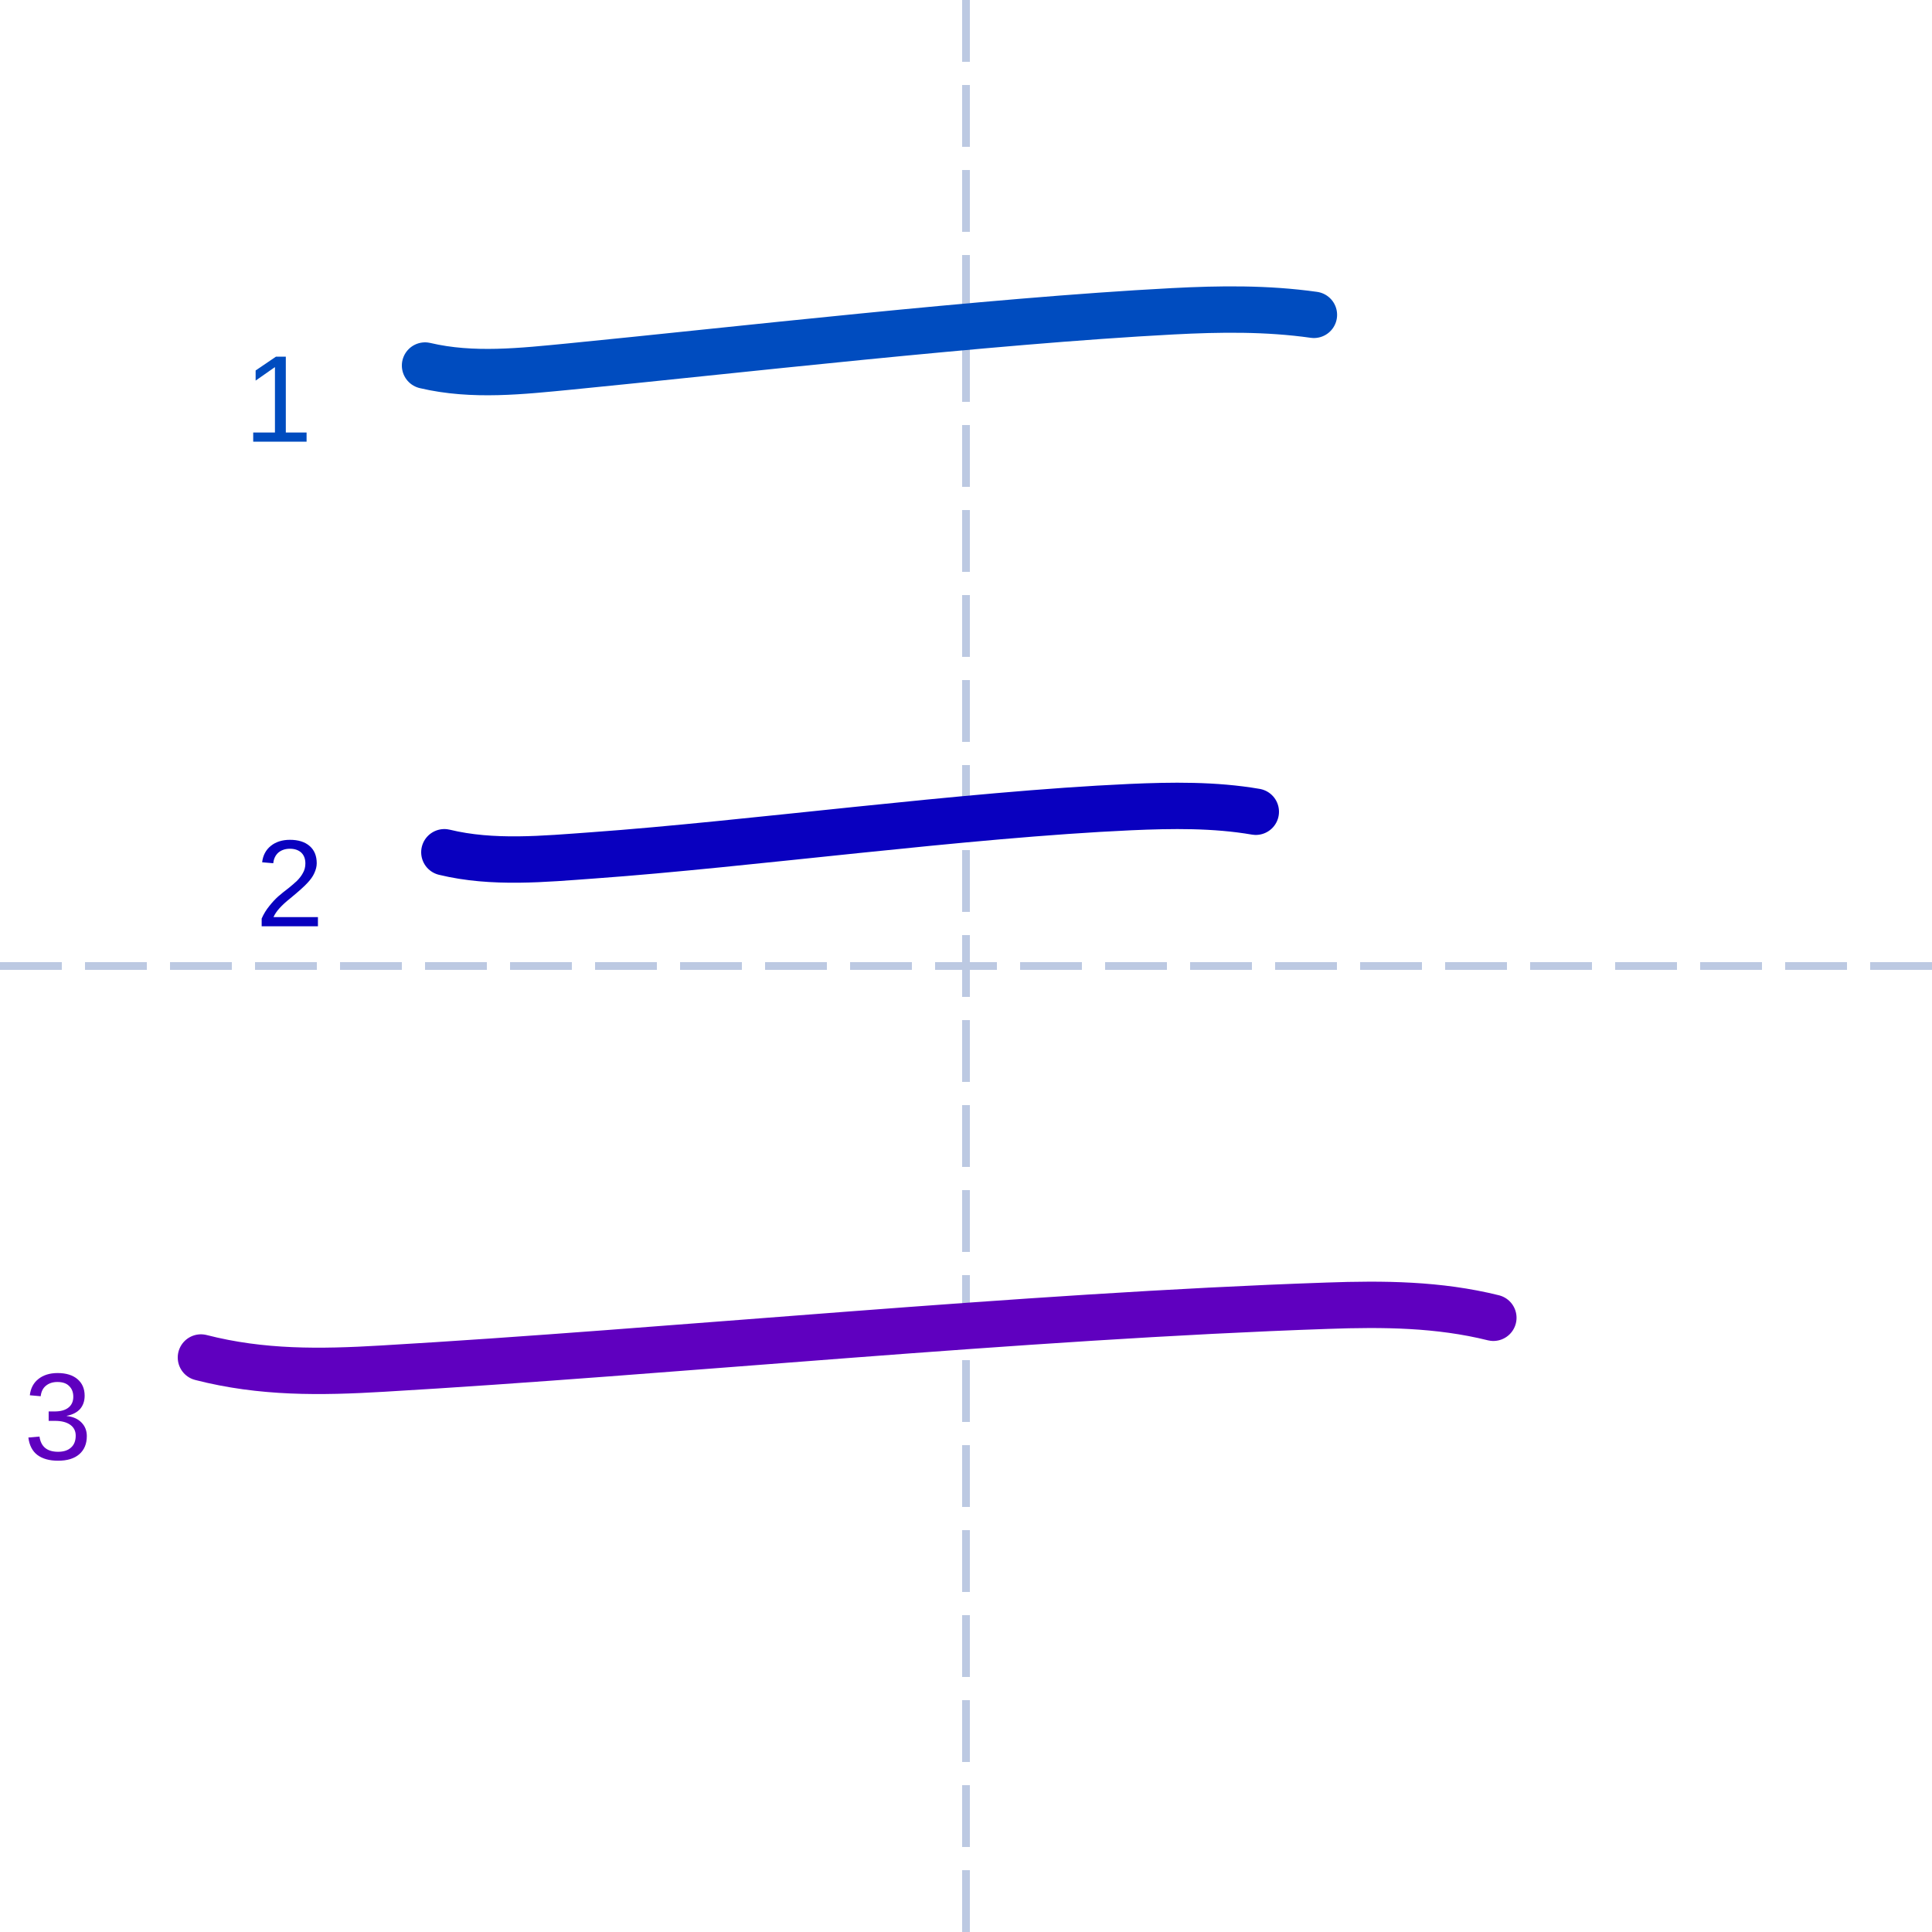
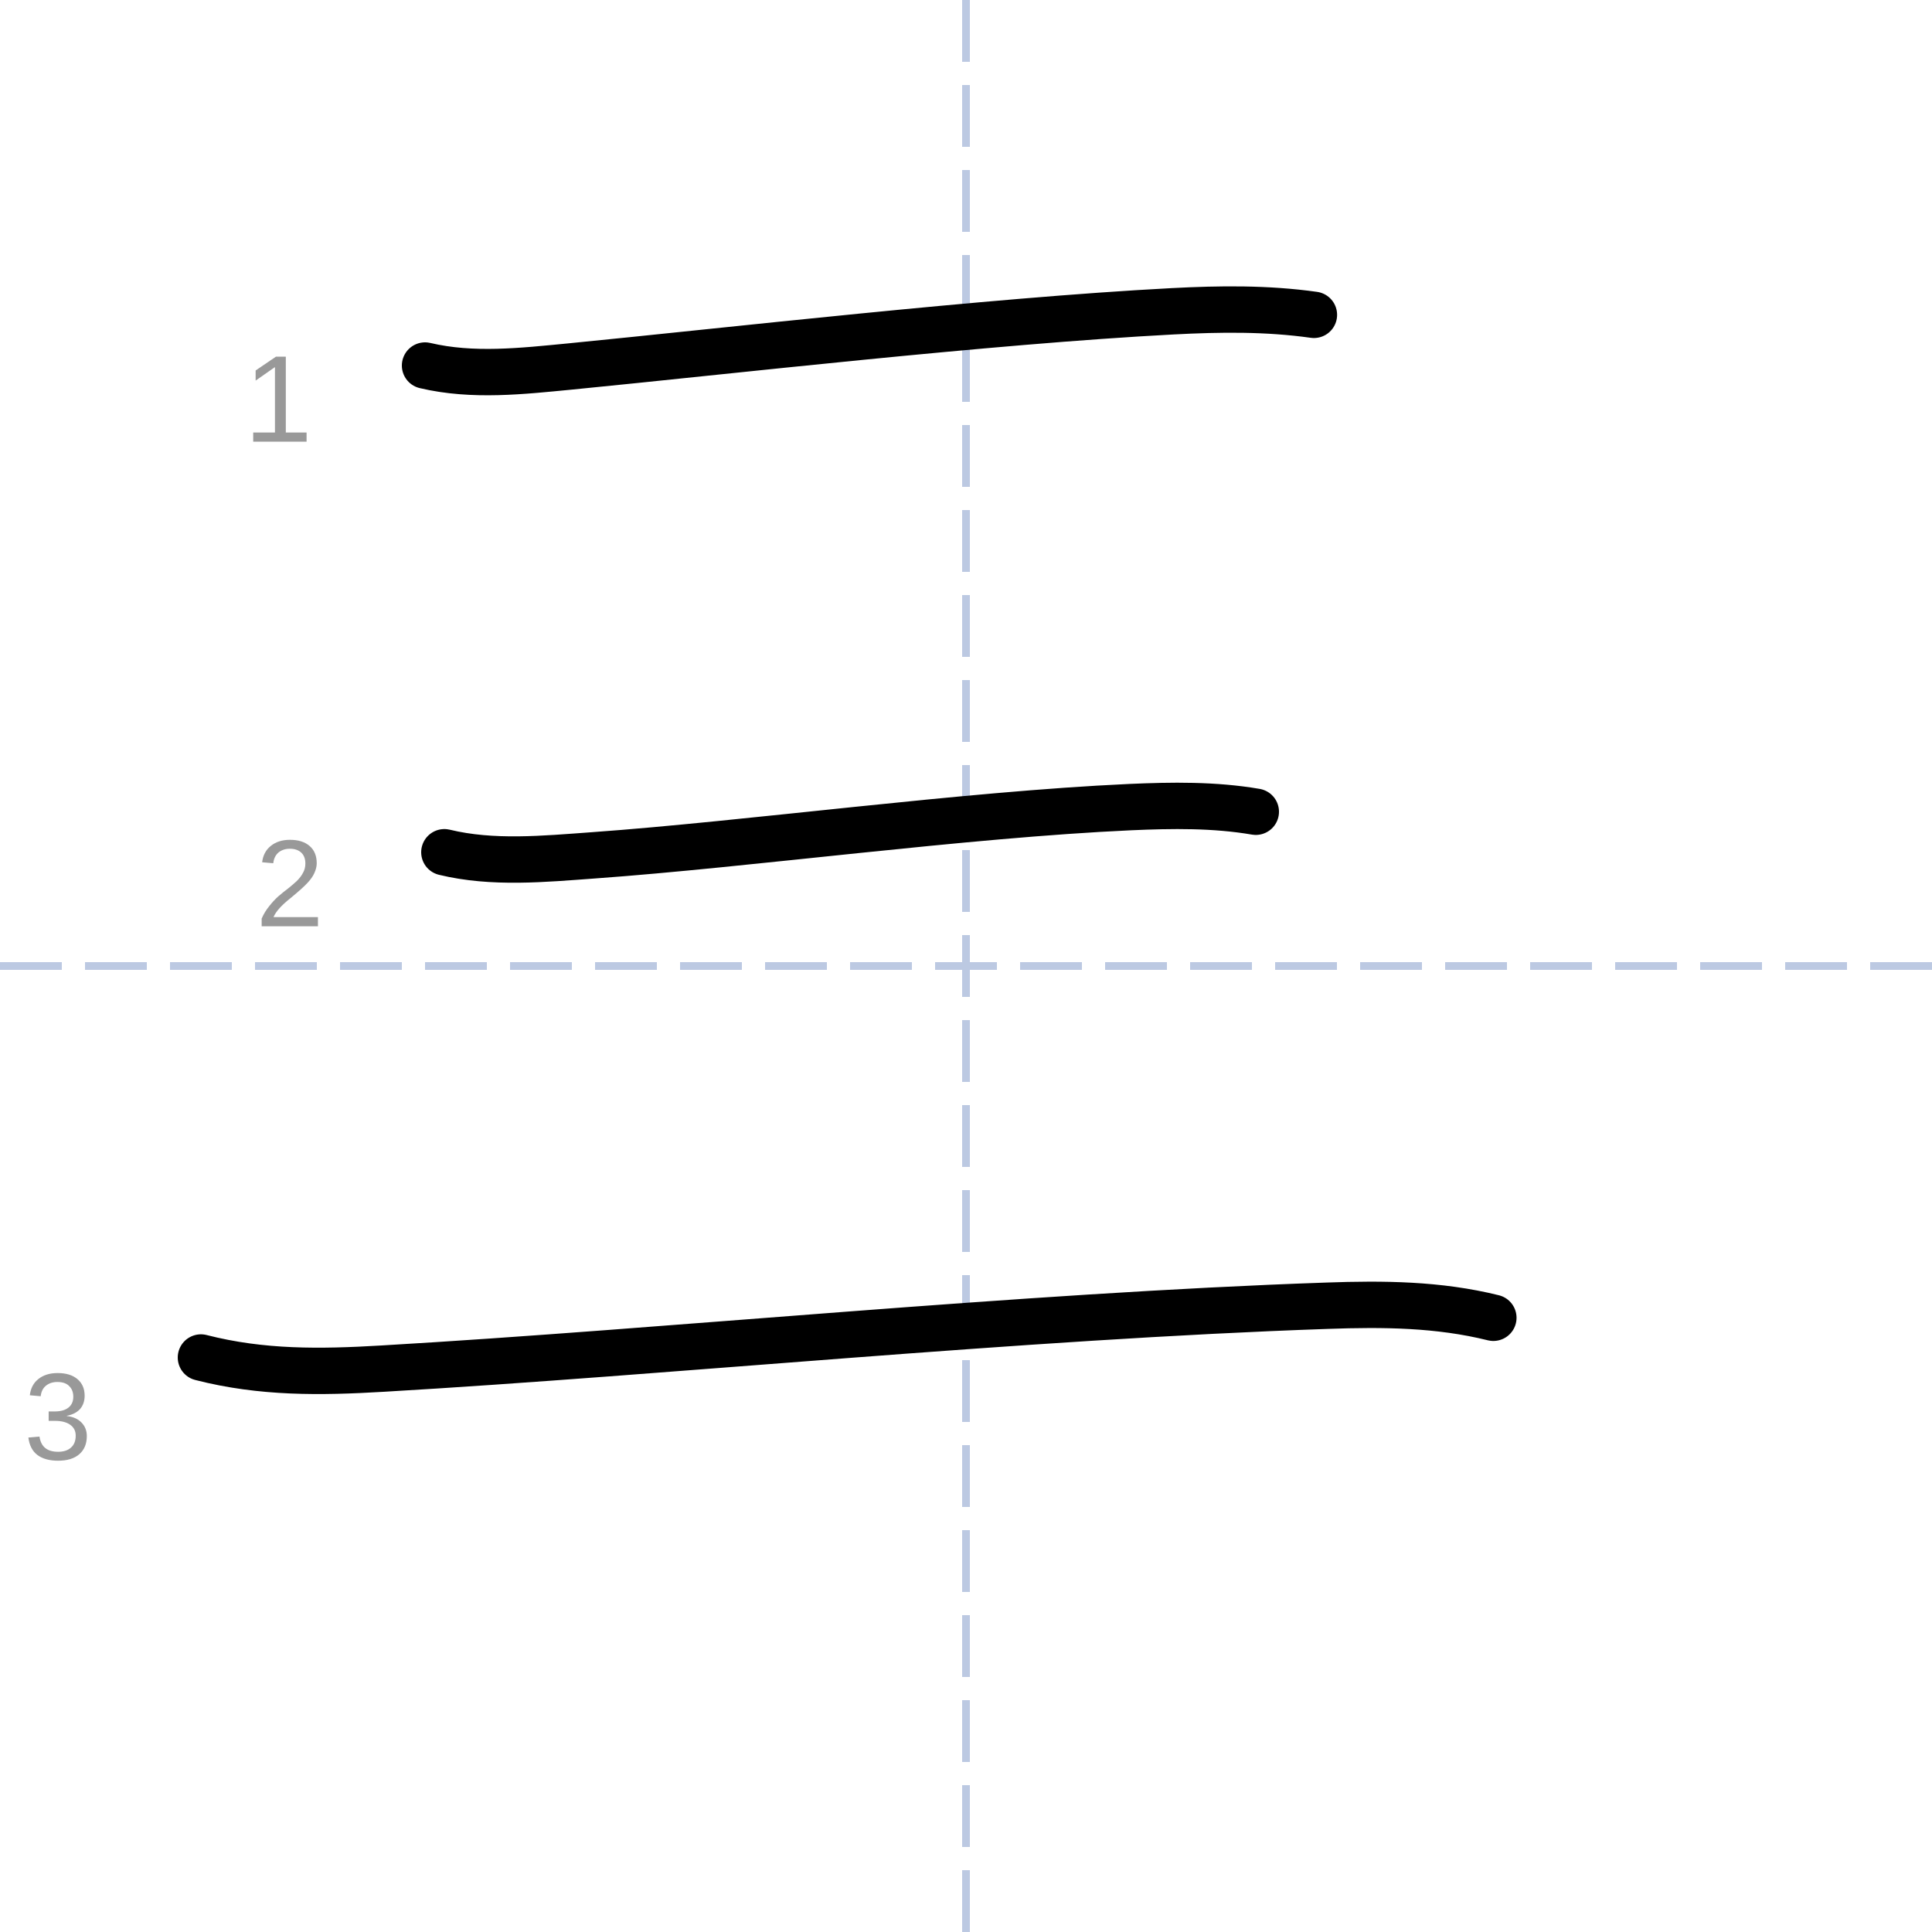
<svg xmlns="http://www.w3.org/2000/svg" height="250px" version="1.1" width="250px" style="overflow: hidden; position: relative; left: -0.75px; top: -0.2px;" viewBox="0 0 125 125" preserveAspectRatio="xMinYMin" class="dmak-svg">
  <defs style="-webkit-tap-highlight-color: rgba(0, 0, 0, 0);" />
  <path fill="none" stroke="#bcc9e2" d="M62.5,0L62.5,125" stroke-width="0.5" stroke-dasharray="4,1.5" style="-webkit-tap-highlight-color: rgba(0, 0, 0, 0);" />
  <path fill="none" stroke="#bcc9e2" d="M0,62.5L125,62.5" stroke-width="0.5" stroke-dasharray="4,1.5" style="-webkit-tap-highlight-color: rgba(0, 0, 0, 0);" />
-   <path fill="none" stroke="#004cbf" d="M27.5,23.65C30.59,24.38,33.79,24.01,36.9,23.71C47.1,22.71,63.9,20.77,75.87,20.14C78.93,19.98,81.96,19.94,85.01,20.37" stroke-width="3" stroke-linecap="round" stroke-linejoin="round" style="-webkit-tap-highlight-color: rgba(0, 0, 0, 0); stroke-linecap: round; stroke-linejoin: round; transition: stroke 400ms; stroke-dasharray: 57.74, 57.74; stroke-dashoffset: 0;">
+   <path fill="none" stroke="#000000" d="M27.5,23.65C30.59,24.38,33.79,24.01,36.9,23.71C47.1,22.71,63.9,20.77,75.87,20.14C78.93,19.98,81.96,19.94,85.01,20.37" stroke-width="3" stroke-linecap="round" stroke-linejoin="round" style="-webkit-tap-highlight-color: rgba(0, 0, 0, 0); stroke-linecap: round; stroke-linejoin: round; transition: stroke 400ms; stroke-dasharray: 57.74, 57.74; stroke-dashoffset: 0;">
    </path>
-   <text x="18.00" y="25.78" text-anchor="middle" font-family="&quot;Arial&quot;" font-size="8px" stroke="none" fill="#004cbf" style="-webkit-tap-highlight-color: rgba(0, 0, 0, 0); text-anchor: middle; font-family: Arial; font-size: 8px;">
+   <text x="18.00" y="25.78" text-anchor="middle" font-family="&quot;Arial&quot;" font-size="8px" stroke="none" fill="rgba(0,0,0,0.4)" style="-webkit-tap-highlight-color: rgba(0, 0, 0, 0); text-anchor: middle; font-family: Arial; font-size: 8px;">
    <tspan dy="2.8" style="-webkit-tap-highlight-color: rgba(0, 0, 0, 0);">1</tspan>
  </text>
-   <path fill="none" stroke="#0900bf" d="M28.75,55.14C31.88,55.9,35.21,55.57,38.39,55.34C48.42,54.62,62.36,52.71,73.12,52.22C75.82,52.1,78.57,52.06,81.25,52.52" stroke-width="3" stroke-linecap="round" stroke-linejoin="round" style="-webkit-tap-highlight-color: rgba(0, 0, 0, 0); stroke-linecap: round; stroke-linejoin: round; transition: stroke 400ms; stroke-dasharray: 52.709, 52.709; stroke-dashoffset: 0;">
+   <path fill="none" stroke="#000000" d="M28.75,55.14C31.88,55.9,35.21,55.57,38.39,55.34C48.42,54.62,62.36,52.71,73.12,52.22C75.82,52.1,78.57,52.06,81.25,52.52" stroke-width="3" stroke-linecap="round" stroke-linejoin="round" style="-webkit-tap-highlight-color: rgba(0, 0, 0, 0); stroke-linecap: round; stroke-linejoin: round; transition: stroke 400ms; stroke-dasharray: 52.709, 52.709; stroke-dashoffset: 0;">
    </path>
-   <text x="18.75" y="57.13" text-anchor="middle" font-family="&quot;Arial&quot;" font-size="8px" stroke="none" fill="#0900bf" style="-webkit-tap-highlight-color: rgba(0, 0, 0, 0); text-anchor: middle; font-family: Arial; font-size: 8px;">
+   <text x="18.75" y="57.13" text-anchor="middle" font-family="&quot;Arial&quot;" font-size="8px" stroke="none" fill="rgba(0,0,0,0.4)" style="-webkit-tap-highlight-color: rgba(0, 0, 0, 0); text-anchor: middle; font-family: Arial; font-size: 8px;">
    <tspan dy="2.8" style="-webkit-tap-highlight-color: rgba(0, 0, 0, 0);">2</tspan>
  </text>
-   <path fill="none" stroke="#5f00bf" d="M13,87.83C16.94,88.84,20.72,88.79,24.75,88.55C43.16,87.48,66.02,85.16,85.87,84.48C89.5,84.35,93.07,84.38,96.62,85.26" stroke-width="3" stroke-linecap="round" stroke-linejoin="round" style="-webkit-tap-highlight-color: rgba(0, 0, 0, 0); stroke-linecap: round; stroke-linejoin: round; transition: stroke 400ms; stroke-dasharray: 83.897, 83.897; stroke-dashoffset: 0;">
+   <path fill="none" stroke="#000000" d="M13,87.83C16.94,88.84,20.72,88.79,24.75,88.55C43.16,87.48,66.02,85.16,85.87,84.48C89.5,84.35,93.07,84.38,96.62,85.26" stroke-width="3" stroke-linecap="round" stroke-linejoin="round" style="-webkit-tap-highlight-color: rgba(0, 0, 0, 0); stroke-linecap: round; stroke-linejoin: round; transition: stroke 400ms; stroke-dasharray: 83.897, 83.897; stroke-dashoffset: 0;">
    </path>
-   <text x="3.75" y="91.63" text-anchor="middle" font-family="&quot;Arial&quot;" font-size="8px" stroke="none" fill="#5f00bf" style="-webkit-tap-highlight-color: rgba(0, 0, 0, 0); text-anchor: middle; font-family: Arial; font-size: 8px;">
+   <text x="3.75" y="91.63" text-anchor="middle" font-family="&quot;Arial&quot;" font-size="8px" stroke="none" fill="rgba(0,0,0,0.4)" style="-webkit-tap-highlight-color: rgba(0, 0, 0, 0); text-anchor: middle; font-family: Arial; font-size: 8px;">
    <tspan dy="2.8" style="-webkit-tap-highlight-color: rgba(0, 0, 0, 0);">3</tspan>
  </text>
</svg>
